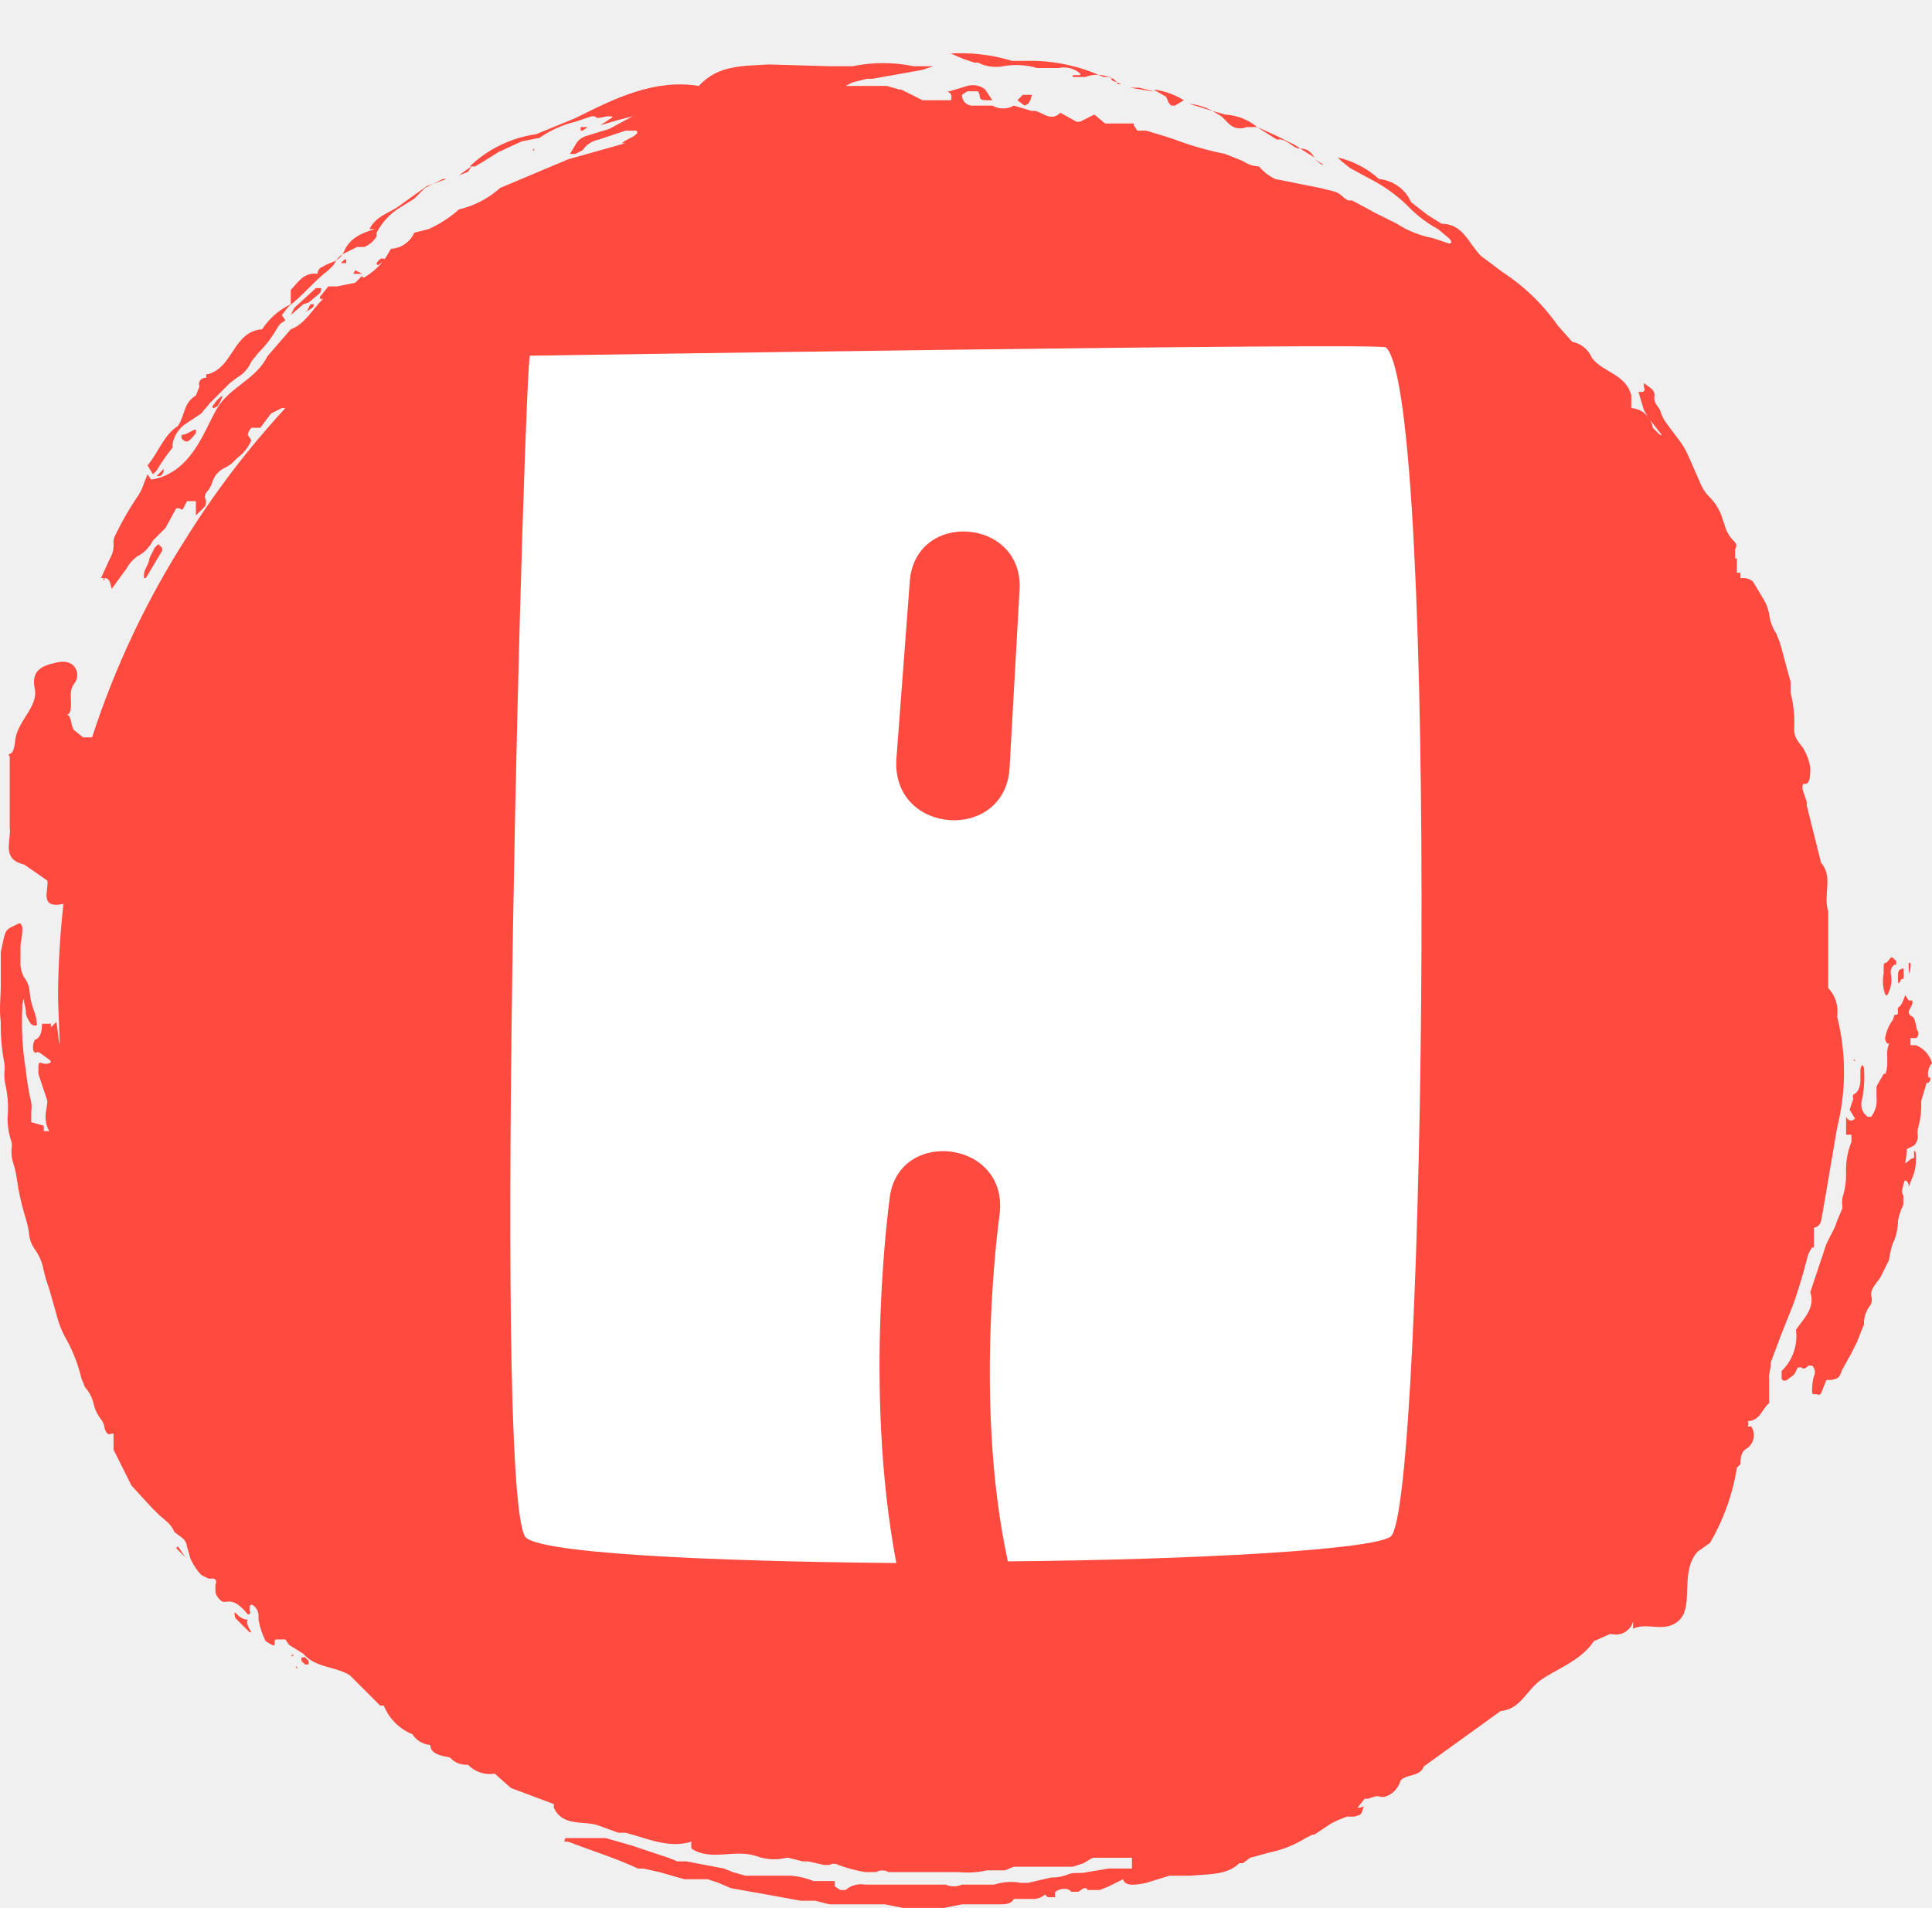
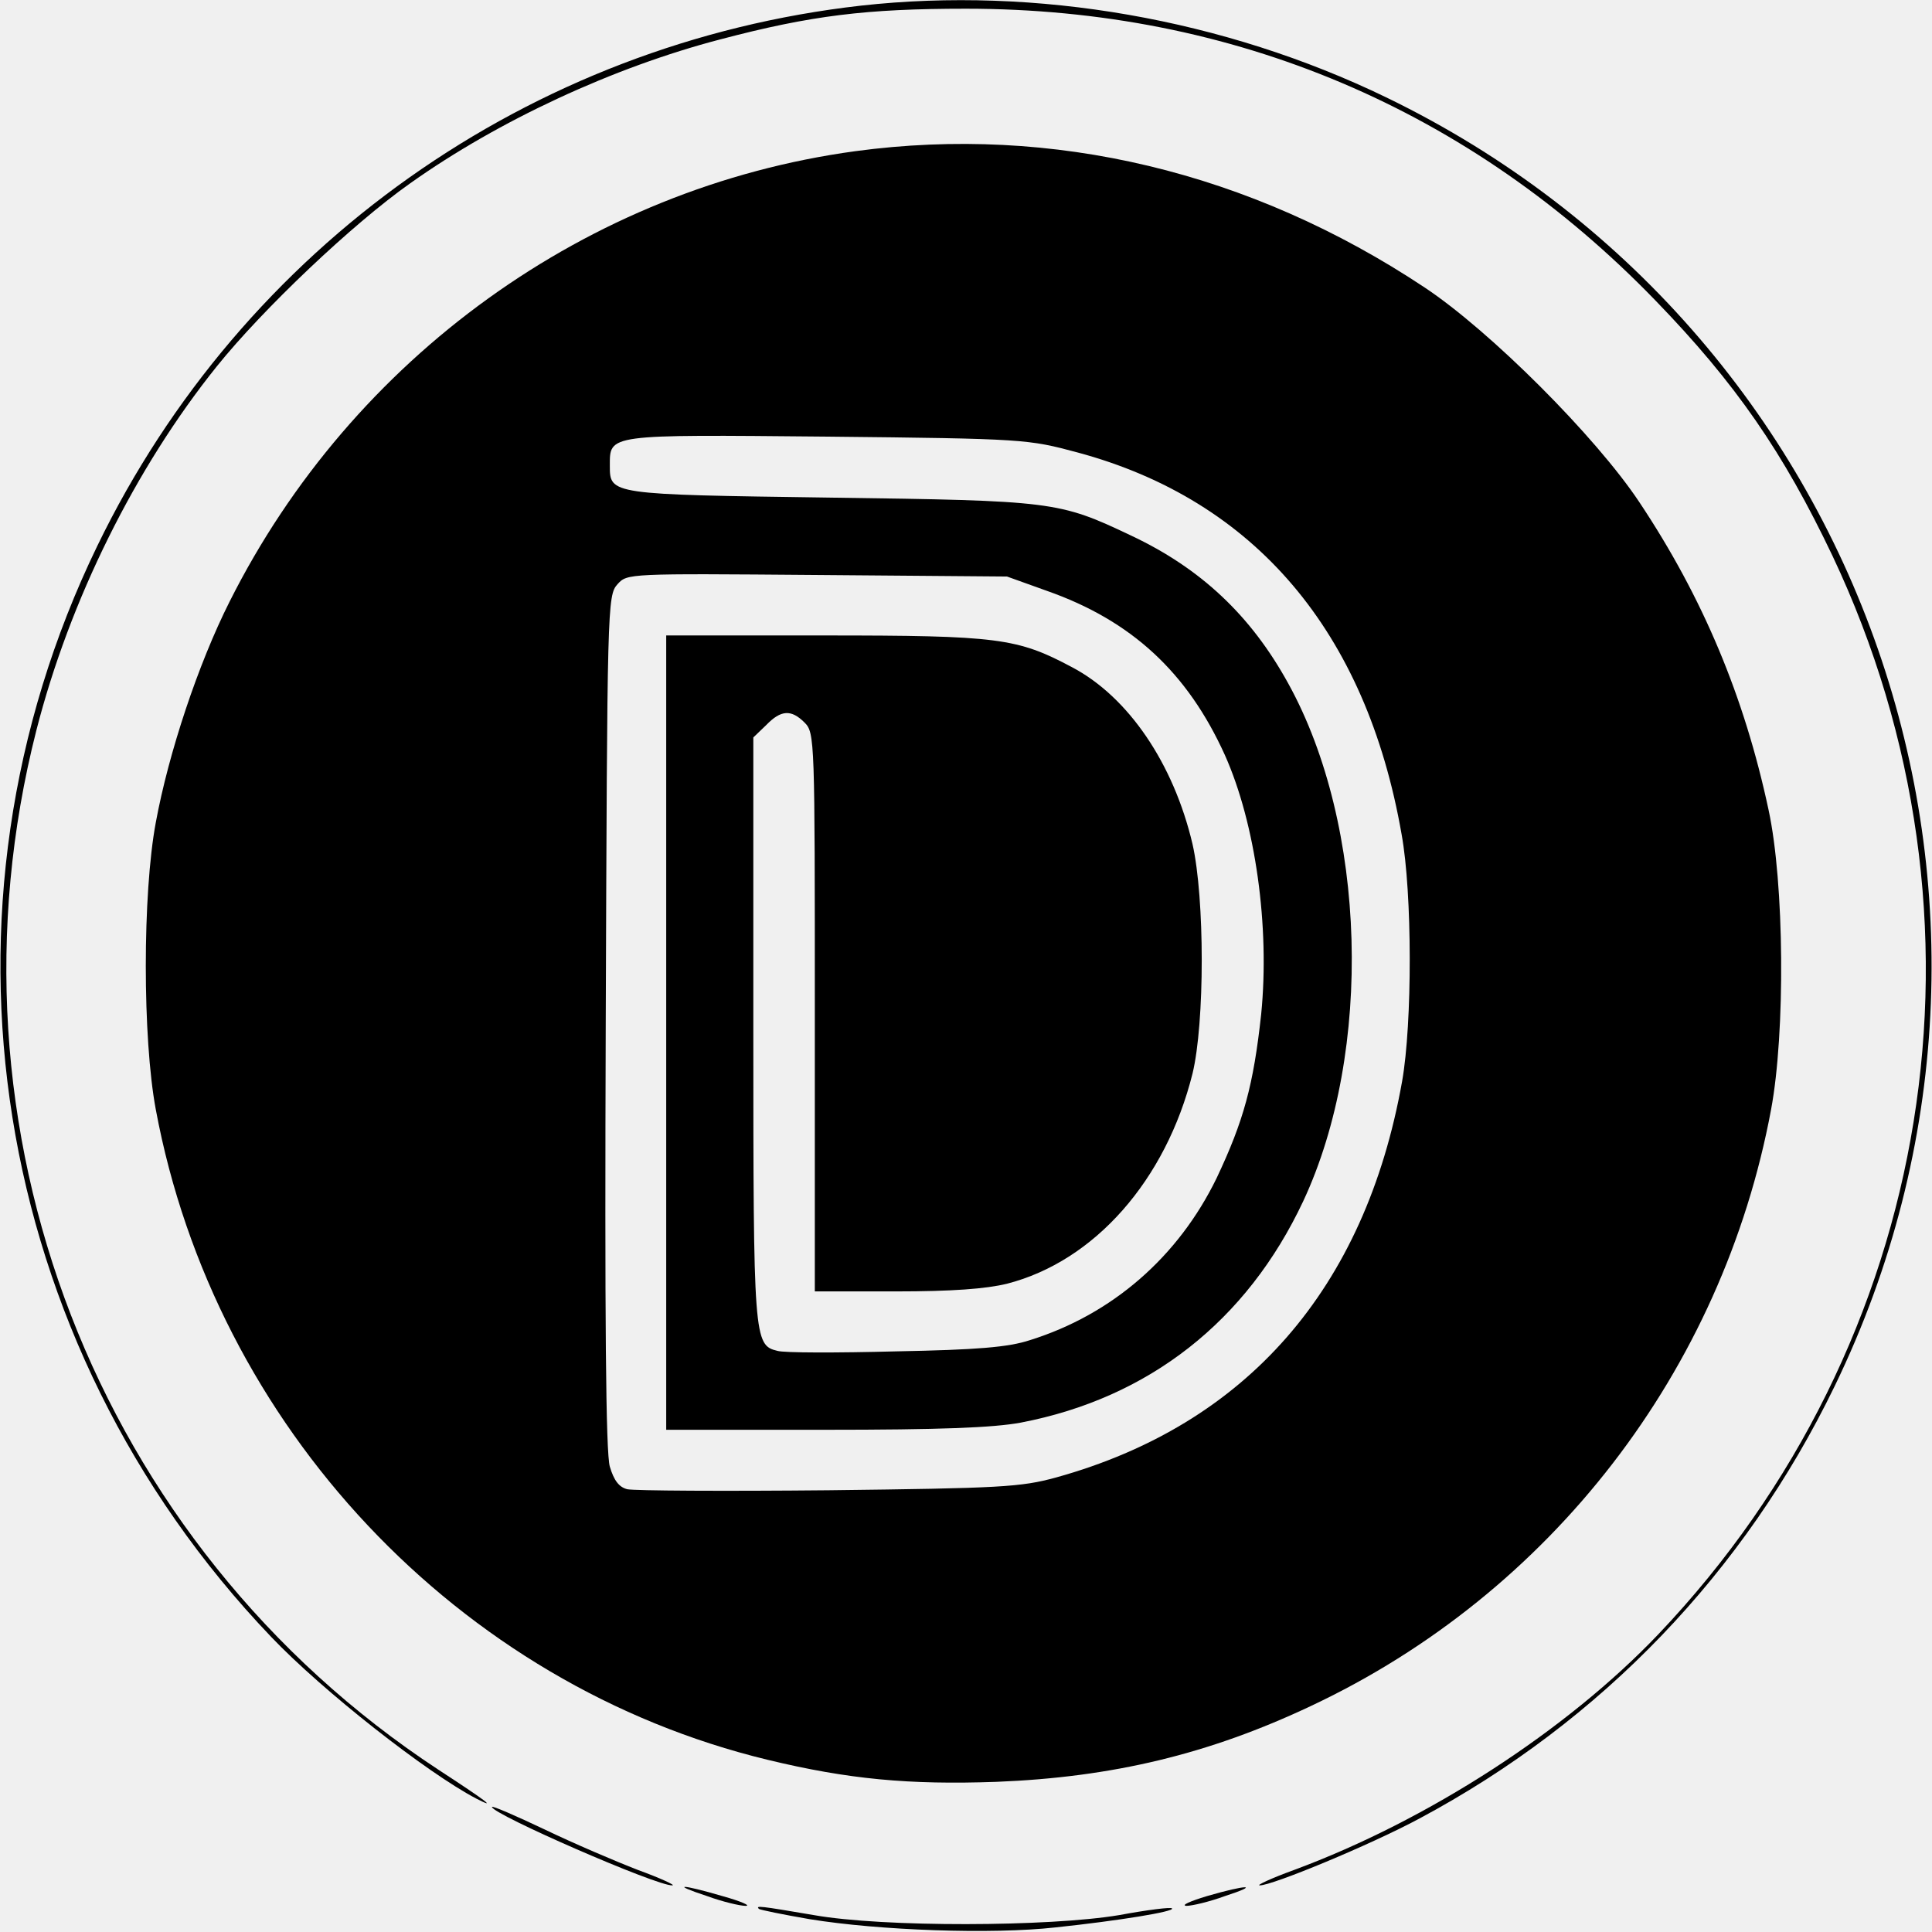
- <svg xmlns="http://www.w3.org/2000/svg" width="308.761" height="304.916" viewBox="0 0 106.008 104.687" class="css-1j8o68f" version="1.1" id="svg23">
-   <defs id="SvgjsDefs2684" />
-   <g id="SvgjsG2685" featurekey="rootContainer" transform="matrix(0.9820593,0,0,0.9820593,-0.05456052,0)" fill="#ff4a3f">
-     <g id="g17">
-       <path d="M19.8 15.3h.5l-.4-.2zm.5.1zm.8-.7c0 .1 0 .1.1.1l.4-.3c-.2-.1-.3-.1-.5.2zm.4-.2zm-4.1 2.3zm-.2.6l.3-.2c.1-.1.1-.2.1-.2h-.2l-.2.4c-.1-.1-.1 0 0 0zm2.2-2.9h-.1l-.2.2h.3zm-2.1 2.4l.6-.5c.1-.1.1-.2.1-.3h-.3l-1.2 1.1-.2.4.7-.6zm-1.1.8z" id="path3" />
-       <path d="M9.7 25v-.2a1.7 1.7 0 0 1 .7-1.1l.9-.6.5-.6.7-.7.4-.4.4-.3a1.9 1.9 0 0 0 .8-.9l.4-.5a5.9 5.9 0 0 0 1-1.3l.2-.3.3-.2-.2-.3.4-.5c.8-.6 1.4-1.4 2.2-2l.3-.3a1.4 1.4 0 0 1 .5-.6l.8-.4h.4a1.4 1.4 0 0 0 .7-.6V13a3.5 3.5 0 0 1 1.3-1.4l.8-.5.2-.2.4-.4 1-.5h.2l-1.1.4-1.4 1c-.6.5-1.4.6-1.8 1.4h.3c-.7.2-1.4.5-1.7 1.2s-.8.6-1.2.9a.4.4 0 0 0-.3.4c-.8-.1-1.1.5-1.5.9v.8a3.9 3.9 0 0 0-1.6 1.4c-1.6.1-1.6 2.1-3 2.5h-.1a.2.2 0 0 0 0 .2c-.3 0-.5.2-.4.5l-.2.5c-.7.4-.6 1.1-1 1.7-.8.5-1.1 1.5-1.7 2.2l.3.5.2-.2a11.6 11.6 0 0 1 .9-1.3zM53.9 3.3l.6.2h.2a2.2 2.2 0 0 0 1.4.2 4.1 4.1 0 0 1 1.9.1h1.2a1.4 1.4 0 0 1 1.2.3.1.1 0 0 1 0 .1H60a.1.1 0 0 0 0 .1h.7a1.8 1.8 0 0 1 1.3 0c.2 0 .1.1.2.2l.5.2h-.2c-.2-.4-.5-.4-.8-.4a9.7 9.7 0 0 0-4.3-.9h-.8A9.8 9.8 0 0 0 53 3h.2zm7.3 3.1zM50.3 4.7zm10.9 1.7h.2-.2zM19 14.7zm32.1-10zm17.6 2.2a.9.9 0 0 0 1 .2h.6a3.1 3.1 0 0 0-1.8-.7l-.7-.2.5.3zm-3.4-1.3c0 .1.1.2.2.3h.2l.5-.3a4.2 4.2 0 0 0-1.7-.6l.7.4zm7.4 2.7l.8.5c-.2-.3-.4-.5-.8-.5z" id="path5" />
-       <path d="M99 76.1l.6-1.6.6-1.5c.2-.5.6-1.8.8-2.6a1.7 1.7 0 0 1 .3-.7h.1v-1.1c.5-.1.4-.6.5-.9l.8-4.7a12.7 12.7 0 0 0 0-6.2 1.9 1.9 0 0 0-.5-1.6v-4.3c-.3-.9.3-1.9-.4-2.7L101 45a.4.4 0 0 0 0-.2l-.2-.6a.5.5 0 0 1 0-.4h.1c.3 0 .3-.5.3-.9a3 3 0 0 0-.4-1.1l-.3-.4a1.1 1.1 0 0 1-.2-.7 6.7 6.7 0 0 0-.2-2v-.6c-.2-.7-.4-1.5-.6-2.2l-.2-.5a2.5 2.5 0 0 1-.4-1.1 2.5 2.5 0 0 0-.3-.8l-.6-1a.8.8 0 0 0-.6-.2h-.1V32h-.2v-.8H97V31a.4.4 0 0 0 0-.1v-.2c.1-.2.1-.3-.1-.5a1.8 1.8 0 0 1-.4-.6l-.2-.6a2.9 2.9 0 0 0-.7-1.2 2.2 2.2 0 0 1-.5-.7l-.7-1.6a4.3 4.3 0 0 0-.6-1l-.6-.8a2.4 2.4 0 0 1-.4-.8l-.2-.3a.6.6 0 0 1-.1-.5.5.5 0 0 0-.2-.4l-.4-.3v.2c.1.2 0 .3-.1.3h-.2l.3 1 .3.5.7.9h-.1l-.2-.2-.2-.2a1.3 1.3 0 0 0-1.2-1.1v-.7c-.3-1.2-1.6-1.3-2.2-2.1a1.5 1.5 0 0 0-1.1-.9l-.8-.9a11.3 11.3 0 0 0-3.1-3l-.8-.6-.4-.3c-.7-.7-1-1.8-2.2-1.8l-.8-.5-.9-.7a2.2 2.2 0 0 0-1.8-1.3 5.1 5.1 0 0 0-2.3-1.2l.2.2.5.4 1.3.7a8.5 8.5 0 0 1 2.1 1.6 6.8 6.8 0 0 0 1.5 1.1l.6.5c.1.1.2.2.1.3H81l-.9-.3a5.6 5.6 0 0 1-2-.8l-1.2-.6-1.3-.7h-.2c-.3-.1-.4-.4-.8-.5l-.8-.2-2.5-.5a2.6 2.6 0 0 1-.9-.7 1.7 1.7 0 0 1-.9-.3l-1-.4a18.1 18.1 0 0 1-2.8-.8l-.6-.2-1-.3h-.5l-.2-.3v-.1h-1.6l-.6-.5-.4.2-.4.2h-.2l-.9-.5c-.6.6-1.1-.2-1.6-.1l-1-.3a1.2 1.2 0 0 1-1.2 0h-1.2a.6.6 0 0 1-.5-.6l.3-.2h.6a.7.7 0 0 1 .1.3c0 .2.2.2.5.2h.2l-.4-.6a1.1 1.1 0 0 0-1-.2l-1 .3H53c.3.2.2.3.2.5h-1.6l-.4-.2-.8-.4h-.1l-.7-.2h-2.3l.4-.2.8-.2h.3l1.7-.3 1.1-.2.6-.2h-1.1a8.4 8.4 0 0 0-3.4 0h-1.3L43 3.6c-1.4.1-2.8 0-3.9 1.2-2.5-.4-4.7.7-6.9 1.8l-2.2.9a6.7 6.7 0 0 0-3.7 1.8h.3l.5-.3.8-.5 1.3-.6 1-.2a6 6 0 0 1 2-.9l.9-.3h.2c.1.2.5 0 .7 0h.2c.1 0 .1.1 0 .1l-.6.4 1-.3.8-.2-1.3.7-1.3.4a1 1 0 0 0-.6.5l-.3.5h.3l.4-.2a1.4 1.4 0 0 1 .9-.6l1.5-.5h.5a.1.1 0 0 1 .1.2c-.2.2-.6.3-.8.5h.2l-3.2.9-3.8 1.6a5.2 5.2 0 0 1-2.3 1.2 6.6 6.6 0 0 1-1.7 1.1l-.8.2a1.5 1.5 0 0 1-1.3.9l-.3.5a3.7 3.7 0 0 1-1.2 1.1h-.1v-.1l-.2.2-.2.2-1 .2h-.5l-.4.5c-.1.1-.1.2 0 .2h.1c-.6.6-1 1.4-1.8 1.7L15 19.9c-.6 1.2-1.8 1.6-2.6 2.6s-1.4 3.9-3.9 4.3l-.2-.3-.2.5a2.7 2.7 0 0 1-.4.8 16.9 16.9 0 0 0-1.2 2.1.8.8 0 0 0-.1.5 1.4 1.4 0 0 1-.2.8l-.5 1.1h.2c.3 0 .3.3.4.6l.8-1.1a2.2 2.2 0 0 1 .6-.7 2 2 0 0 0 .9-.9l.3-.3.4-.4.6-1.1h.2c.1.1.1.1.2 0l.2-.4h.5v.8l.5-.5a.5.5 0 0 0 0-.5.4.4 0 0 1 .1-.3 1.5 1.5 0 0 0 .3-.5 1.3 1.3 0 0 1 .8-.9l.3-.2.3-.3a2.4 2.4 0 0 0 .8-1l-.2-.3c0-.1.1-.3.2-.4h.5l.6-.8.6-.3h.2a48.8 48.8 0 0 0-5.5 7.2h-.1.1a48.4 48.4 0 0 0-5.3 11.2h-.5l-.5-.4c-.2-.2-.1-.7-.4-.9h.1c.3-.5-.1-1.2.3-1.7s.1-1.4-.9-1.2-1.5.5-1.3 1.5-1 1.8-1.1 2.9-.5.5-.3.9v3.9c.1.8-.5 1.8.8 2.1l1.3.9c.1.5-.5 1.6.9 1.3a49.2 49.2 0 0 0-.3 5c0 1.1.1 2.2.1 3.3v-.4c-.1-.4-.1-.8-.2-1.3l-.3.3v-.2h-.5c0 .5-.1.8-.4.9a.9.9 0 0 0-.1.5c0 .1.1.3.2.2s.4.2.7.4-.2.3-.4.2-.2.1-.2.3v.3l.5 1.5c0 .3-.1.6-.1.9a1.7 1.7 0 0 0 .2.8h-.3v-.3l-.7-.2v-.6a1.5 1.5 0 0 0 0-.5 14.6 14.6 0 0 1-.3-1.8 16.6 16.6 0 0 1-.2-3.5.9.9 0 0 1 .1-.5v.2a2.9 2.9 0 0 1 .1.5.8.8 0 0 0 .1.4c.1.2.2.4.4.4s.1-.1.1-.2a2.1 2.1 0 0 0-.1-.5 4.2 4.2 0 0 1-.3-1.3 1.5 1.5 0 0 0-.3-.7 1.6 1.6 0 0 1-.2-.9v-.8c0-.3.1-.6.1-.9a.5.5 0 0 0-.1-.4h-.1c-.8.4-.7.2-1 1.6V55c0 .7-.1 1.4 0 2.1a10.8 10.8 0 0 0 .2 2.3 1.8 1.8 0 0 1 0 .5 3.1 3.1 0 0 0 .1.9 5.9 5.9 0 0 1 .1 1.3 3.9 3.9 0 0 0 .2 1.7 1.2 1.2 0 0 1 0 .4 2.1 2.1 0 0 0 .1.8 4.9 4.9 0 0 1 .2.9 14 14 0 0 0 .5 2.2 5 5 0 0 1 .2 1 1.7 1.7 0 0 0 .3.7 2.9 2.9 0 0 1 .5 1.2 8.5 8.5 0 0 0 .3 1l.4 1.4a5.4 5.4 0 0 0 .6 1.5 8.5 8.5 0 0 1 .8 2.1l.2.5a2.1 2.1 0 0 1 .5 1 2.1 2.1 0 0 0 .4.8 1 1 0 0 1 .2.5c.1.3.2.4.4.3h.1v.9l.5 1 .5 1 1.1 1.2.4.4c.3.3.7.5.9 1l.4.3a.7.7 0 0 1 .3.5l.2.7a3.3 3.3 0 0 0 .6.9l.4.2h.3a.2.2 0 0 1 .1.3 2.5 2.5 0 0 0 0 .5.9.9 0 0 0 .4.5h.2c.4-.1.8.2 1.2.7h.1c0-.1.1-.1 0-.2v-.2c0-.1.1-.2.2-.1a.7.7 0 0 1 .3.6v.2a4.3 4.3 0 0 0 .4 1.2c.5.3.5.3.5.1s0-.2.2-.2h.4l.2.3.8.5c.7.8 1.8.7 2.6 1.2l1.7 1.7h.2a2.9 2.9 0 0 0 1.6 1.6 1.3 1.3 0 0 0 1 .6c0 .5.6.6 1.1.7a1.2 1.2 0 0 0 .8.4h.2a1.7 1.7 0 0 0 1.5.5l.9.8 2.4.9v.2c.5 1.1 1.7.7 2.5 1l1.1.4h.4c1.2.3 2.4.9 3.7.5a.7.7 0 0 0 0 .4c1.1.7 2.4 0 3.6.4a2.9 2.9 0 0 0 1.7.1h.1l.8.2h.3l.9.2h.3a.5.5 0 0 1 .5 0 7.9 7.9 0 0 0 1.5.4h.6a.7.7 0 0 1 .7 0h3.9a5 5 0 0 0 1.6-.1h1l.5-.2H60l.6-.2.5-.3h2.2v.6H62l-1.2.2c-.4.1-.7 0-1 .1a2.4 2.4 0 0 1-1 .2l-1.3.3h-.4a3.1 3.1 0 0 0-1.5.1h-1.8a1.1 1.1 0 0 1-.9 0h-4.5a1.3 1.3 0 0 0-1.1.3H47l-.3-.2v-.3h-1.2a4.1 4.1 0 0 0-1.3-.3h-2.5l-.7-.2-.5-.2-2.1-.4h-.5l-.5-.2-2.1-.7-1.4-.4h-2.2c-.1 0-.1.1-.1.2h.2c1.3.5 2.6.9 3.9 1.5h.3l.9.2 1.4.4h1.3l.6.2.7.3 1.7.3 1.1.2 1.1.2h.8l.8.2h3.1l1 .2h2.3l1-.2H56c.4 0 .6-.1.7-.3h1a1 1 0 0 0 .8-.3c-.1.1 0 .1.1.2h.4v-.2c0-.1 0-.1.2-.2s.6-.1.7.1h.4l.3-.2c.2 0 .2 0 .2.1h.7l.5-.2.8-.4c.1.3.4.4 1.3.2l1.3-.4h1.2c.9-.1 2 0 2.7-.7h.2l.4-.3 1.1-.3a6.1 6.1 0 0 0 2-.8l.4-.2h.1l.9-.6.4-.2.5-.2h.4c.4-.1.4-.1.5-.4s0-.1-.2-.1h-.1l.4-.5h.2c.3-.1.5-.2.7-.1h.2a1.3 1.3 0 0 0 .9-.9c.3-.4 1.1-.2 1.3-.8l4.3-3.1c1.1-.1 1.4-1.1 2.2-1.7s2.3-1.1 3-2.2l.9-.4h.1a1 1 0 0 0 1.2-.7v.4c.8-.4 1.8.3 2.6-.5s0-2.7 1-3.8l.7-.5a12.1 12.1 0 0 0 1.5-4.2l.2-.2c0-.3 0-.7.4-.9a.9.9 0 0 0 .2-1.2h-.2a.3.3 0 0 0 0-.3c.7 0 .8-.7 1.2-1V77a.5.5 0 0 1 0-.2 3.8 3.8 0 0 0 .1-.7zM5.9 32.2z" id="path7" />
-       <path d="M26.4 9.3l-.3.2-.4.3.5-.2zm6.1-2h.1l.3-.2h-.4zm-2.6 1l-.1.1h.1v-.1zm-1.5 1.4zm1.3-.2zm-6.3 3.1zM9.2 26.2l-.4.4H9a.4.4 0 0 0 .2-.4zm3-3.5a2.1 2.1 0 0 0 .3-.6 1.5 1.5 0 0 0-.5.5c-.1.1-.1.2 0 .2zM11 24.2V24c-.2 0-.5.3-.8.3v.2c.3.3.4.2.8-.3zm3 66.2zM73.9 9.2h.1l-.5-.3zm-2.5-1.4c.5-.1.8.4 1.2.5h.1l-.3-.2-1-.5-1.1-.5.3.2zM52.8 3.1zm11.7 2h-.1l-1.2-.2h.5zm2 .7l1.3.4a3.3 3.3 0 0 0-1.3-.4zm-9 0a1 1 0 0 0 .2-.5h-.5l-.3.3.4.3zm9 1.6zM49.9 4.2zm2.9.7zM48.5 4zm13.8 2.1a.5.5 0 0 0 0 .1zm44.8 52.3h-.3V58h.3c.1 0 .2-.3.1-.4s-.1-.7-.3-.8a.3.3 0 0 1-.2-.3l.2-.4a.4.4 0 0 0 0-.2h-.2l-.2-.3c-.1.3-.2.6-.4.7a.5.5 0 0 0 0 .2c0 .1 0 .2-.1.2h-.1a1.1 1.1 0 0 1-.1.3 2.3 2.3 0 0 0-.4.9.4.4 0 0 0 .1.4h.1a1.7 1.7 0 0 0-.1.8v.4a1.8 1.8 0 0 1-.1.5h-.1l-.4.7v.6a1.5 1.5 0 0 1-.3 1.1h-.2l-.2-.2a.9.9 0 0 1-.1-.8 6.5 6.5 0 0 0 .1-1.7c0-.1-.1-.2-.1-.2a.5.5 0 0 0-.1.3v.6c0 .2-.1.6-.3.7s-.1.2-.1.3l-.2.6.3.5c-.2.2-.4.1-.5-.1v1h.3v.4a4.2 4.2 0 0 0-.3 1.4 3.3 3.3 0 0 0 0 .4 4 4 0 0 1-.2 1.3 2 2 0 0 0 0 .6l-.3.7a3.2 3.2 0 0 1-.3.7l-.3.6-.9 2.7c.3.9-.4 1.5-.8 2.1a2.7 2.7 0 0 1-.8 2.3v.4c0 .1.1.2.3.1l.4-.3.2-.4h.2c.1.1.2.1.4-.1h.2a.5.5 0 0 1 .1.6 2.9 2.9 0 0 0-.1.8c0 .1 0 .2.1.2h.2c.1.1.2 0 .3-.3l.2-.5h.3c.4-.1.4-.1.6-.6l.5-.9.3-.6.4-1a1.6 1.6 0 0 1 .3-1 .6.6 0 0 0 .1-.6c0-.2 0-.3.2-.6l.3-.4.5-1a4.7 4.7 0 0 1 .2-.9 3 3 0 0 0 .3-1.3 3.8 3.8 0 0 1 .3-.9v-.5c-.1-.2-.1-.2 0-.6s.1-.2.2-.2a.4.4 0 0 1 .1.3l.2-.5a2.3 2.3 0 0 0 .2-.9v-.3c0-.1 0-.3-.1-.3v.4c-.2 0-.3.2-.5.3a6.4 6.4 0 0 0 .1-.8l.4-.2a.7.7 0 0 0 .2-.6 1.4 1.4 0 0 1 0-.3 4.8 4.8 0 0 0 .2-1.4v-.2l.3-1h.1a.3.3 0 0 0 .1-.3h-.1a.9.9 0 0 1 .2-.8 1.5 1.5 0 0 0-.9-1zm-1.2 7.8zm-.2-9.9zm0 0zM9.1 30.8a.3.3 0 0 0 0-.2l-.2-.2-.2.2-.3.6c0 .3-.3.6-.3.9v.2h.1zm96.3 24.8h.1a1.7 1.7 0 0 0 .2-1.2.5.5 0 0 1 .2-.5h.1v-.2l-.2-.2h-.1c-.1.1-.2.3-.3.3s-.1.1-.1.3v.3a2.2 2.2 0 0 0 .1 1.2zM13.2 90.1c-.1 0 0 .2 0 .3l.8.8h.1c-.2-.3-.3-.6-.2-.7a.9.9 0 0 1-.5-.2zm.8.3zm92.3-35.7h.1a2 2 0 0 0 0-.6c-.3.1-.3.1-.3.6s.1.1.2 0z" id="path9" />
-       <path d="M106.7 62a.6.6 0 0 0 .1-.5c0-.1-.1-.2-.1-.1h-.2v.2c0 .4.1.5.2.4zm.1-8.2h-.1v.6a1 1 0 0 0 .1-.6zM17.1 92.6h-.2v.2l.2.2h.2v-.2zm86.6-33.3c0-.1 0-.1-.1-.1zM9.9 86.5l.5.5-.4-.6z" id="path11" />
-       <circle cx="10.5" cy="87.1" transform="rotate(-24.8 10.4 87.159)" id="circle13" />
-       <path d="M9.7 30.1h-.1v.2-.2h.1zm83.2-6.6l-.2-.3h-.1zm-14.7 77.1zM5.9 32.2zm-.1.2a.3.3 0 0 0 .1-.2v.2zm1.9-4.9zM61.5 2.4zm42.8 58.2v.1-.1zM16.4 92.5h-.1c.1.1.2 0 .1-.1zm.2.7h.1l-.1-.1v.1zm73.9-71.3zm15.2 34.4zM14.6 91.7zm92.1-37zm-.8 11.4zM34.6 0z" id="path15" />
-     </g>
-   </g>
-   <g id="SvgjsG2686" featurekey="nameFeature-0" transform="matrix(2.284354,0,0,2.284354,27.98006,-5.60952)" fill="#ffffff">
-     <path d="M9.6 16.48 l-0.32 4.24 c-0.08 1.8 2.6 1.96 2.72 0.2 l0.24 -4.28 c0.12 -1.76 -2.56 -1.96 -2.64 -0.16 z M0.48 11 l0 0 c0.04 0 20.48 -0.32 20.56 -0.2 c1.28 1.12 0.96 27.8 0.12 28.56 c-0.4 0.32 -4.64 0.56 -9.2 0.6 c-0.84 -3.84 -0.2 -8.32 -0.2 -8.32 c0.24 -1.8 -2.44 -2.12 -2.64 -0.4 c0 0.04 -0.64 4.52 0.16 8.76 c-4.56 -0.04 -8.68 -0.24 -8.92 -0.64 c-0.8 -1.44 0 -28.28 0.12 -28.36 z" id="path20" />
+ <svg xmlns="http://www.w3.org/2000/svg" version="1.0" width="377pt" height="377pt" viewBox="0 0 377 377" preserveAspectRatio="xMidYMid meet">
+   <g transform="translate(0,377) scale(0.1,-0.1)" fill="#000000" stroke="none">
+     <path d="M1680 3759 c-646 -73 -1207 -470 -1490 -1054 -345 -711 -210 -1554 339 -2129 101 -106 305 -266 401 -316 41 -21 20 -5 -75 57 -668 439 -982 1251 -784 2028 65 254 193 512 352 710 90 112 265 278 377 357 173 123 398 227 605 281 178 47 286 60 480 60 522 0 984 -196 1345 -569 157 -162 250 -297 346 -499 334 -707 201 -1535 -340 -2104 -178 -187 -449 -363 -711 -460 -44 -16 -74 -30 -67 -30 23 -1 216 79 311 130 356 190 635 481 811 844 454 936 63 2061 -875 2515 -316 153 -683 217 -1025 179z" />
+     <path d="M1669 3475 c-522 -71 -982 -403 -1221 -879 -61 -121 -119 -295 -144 -431 -26 -139 -26 -421 0 -560 115 -618 590 -1123 1194 -1269 157 -38 276 -49 446 -43 227 9 415 54 614 148 468 220 803 654 898 1164 28 150 26 442 -5 585 -47 220 -128 414 -252 600 -85 128 -291 334 -419 419 -340 226 -726 318 -1111 266z m434 -588 c345 -93 563 -349 632 -745 21 -115 21 -369 1 -482 -72 -405 -304 -670 -675 -773 -69 -19 -109 -21 -444 -25 -203 -2 -379 -1 -393 2 -16 4 -26 17 -34 44 -8 26 -10 291 -8 868 3 812 3 832 23 854 19 21 20 21 390 18 l370 -3 78 -28 c165 -58 274 -159 347 -320 60 -134 88 -335 71 -506 -15 -138 -34 -208 -87 -320 -75 -154 -204 -266 -364 -316 -42 -14 -104 -19 -262 -22 -114 -3 -218 -3 -231 1 -46 11 -47 23 -47 627 l0 570 25 24 c29 30 49 31 75 5 20 -20 20 -33 20 -565 l0 -545 158 0 c110 0 176 5 217 15 171 44 310 202 362 410 24 99 24 342 0 448 -37 157 -125 287 -235 345 -107 57 -144 62 -484 62 l-308 0 0 -775 0 -775 309 0 c225 0 329 4 383 14 250 48 441 198 551 432 137 293 124 733 -29 1010 -73 133 -171 225 -307 289 -141 67 -152 68 -588 74 -429 6 -429 6 -429 62 0 62 -7 61 424 57 386 -4 392 -5 489 -31z" />
+     <path d="M960 244 c0 -14 323 -155 352 -153 7 0 -23 14 -67 30 -44 17 -126 52 -182 79 -57 27 -103 47 -103 44z" />
+     <path d="M1380 70 c30 -11 64 -19 75 -19 11 0 -9 9 -45 19 -82 24 -103 24 -30 0z" />
+     <path d="M2355 70 c-33 -10 -51 -18 -40 -19 11 0 45 8 75 19 71 23 44 23 -35 0z" />
+     <path d="M1481 45 c3 -2 47 -11 99 -20 135 -22 355 -30 480 -16 123 13 233 31 227 37 -2 3 -49 -3 -103 -13 -137 -23 -461 -24 -596 0 -106 18 -114 19 -107 12z" />
  </g>
</svg>
